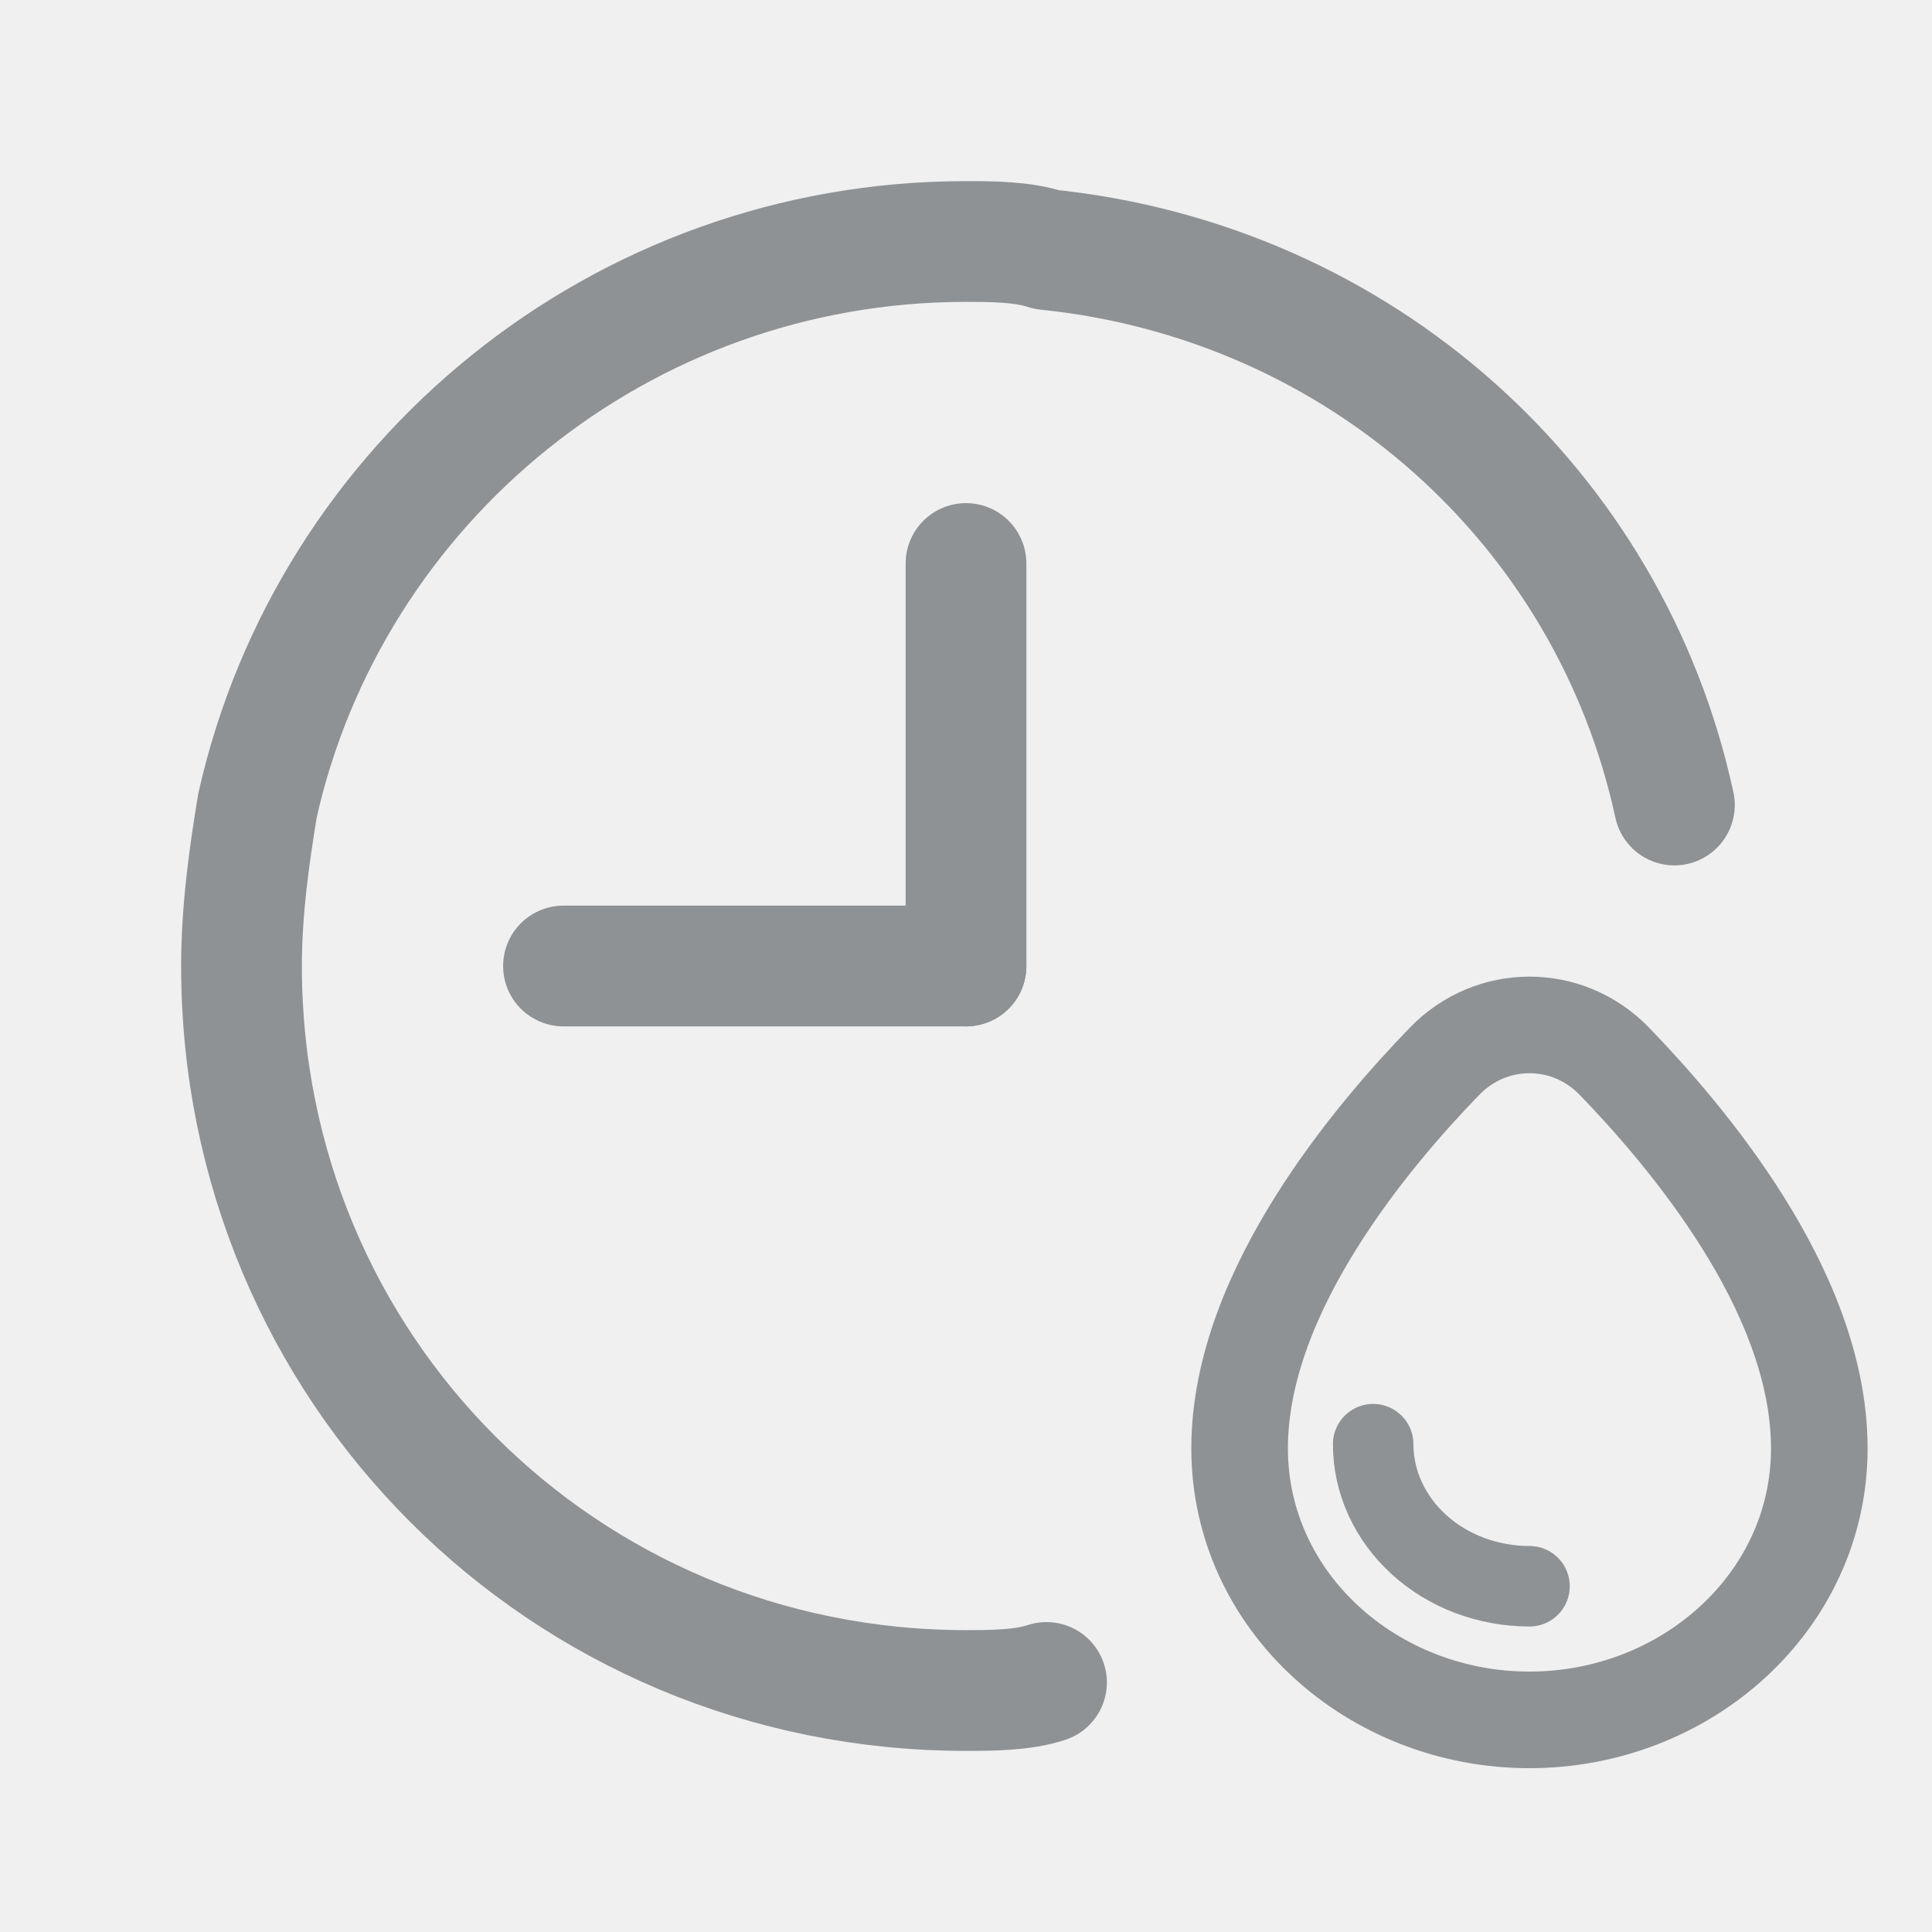
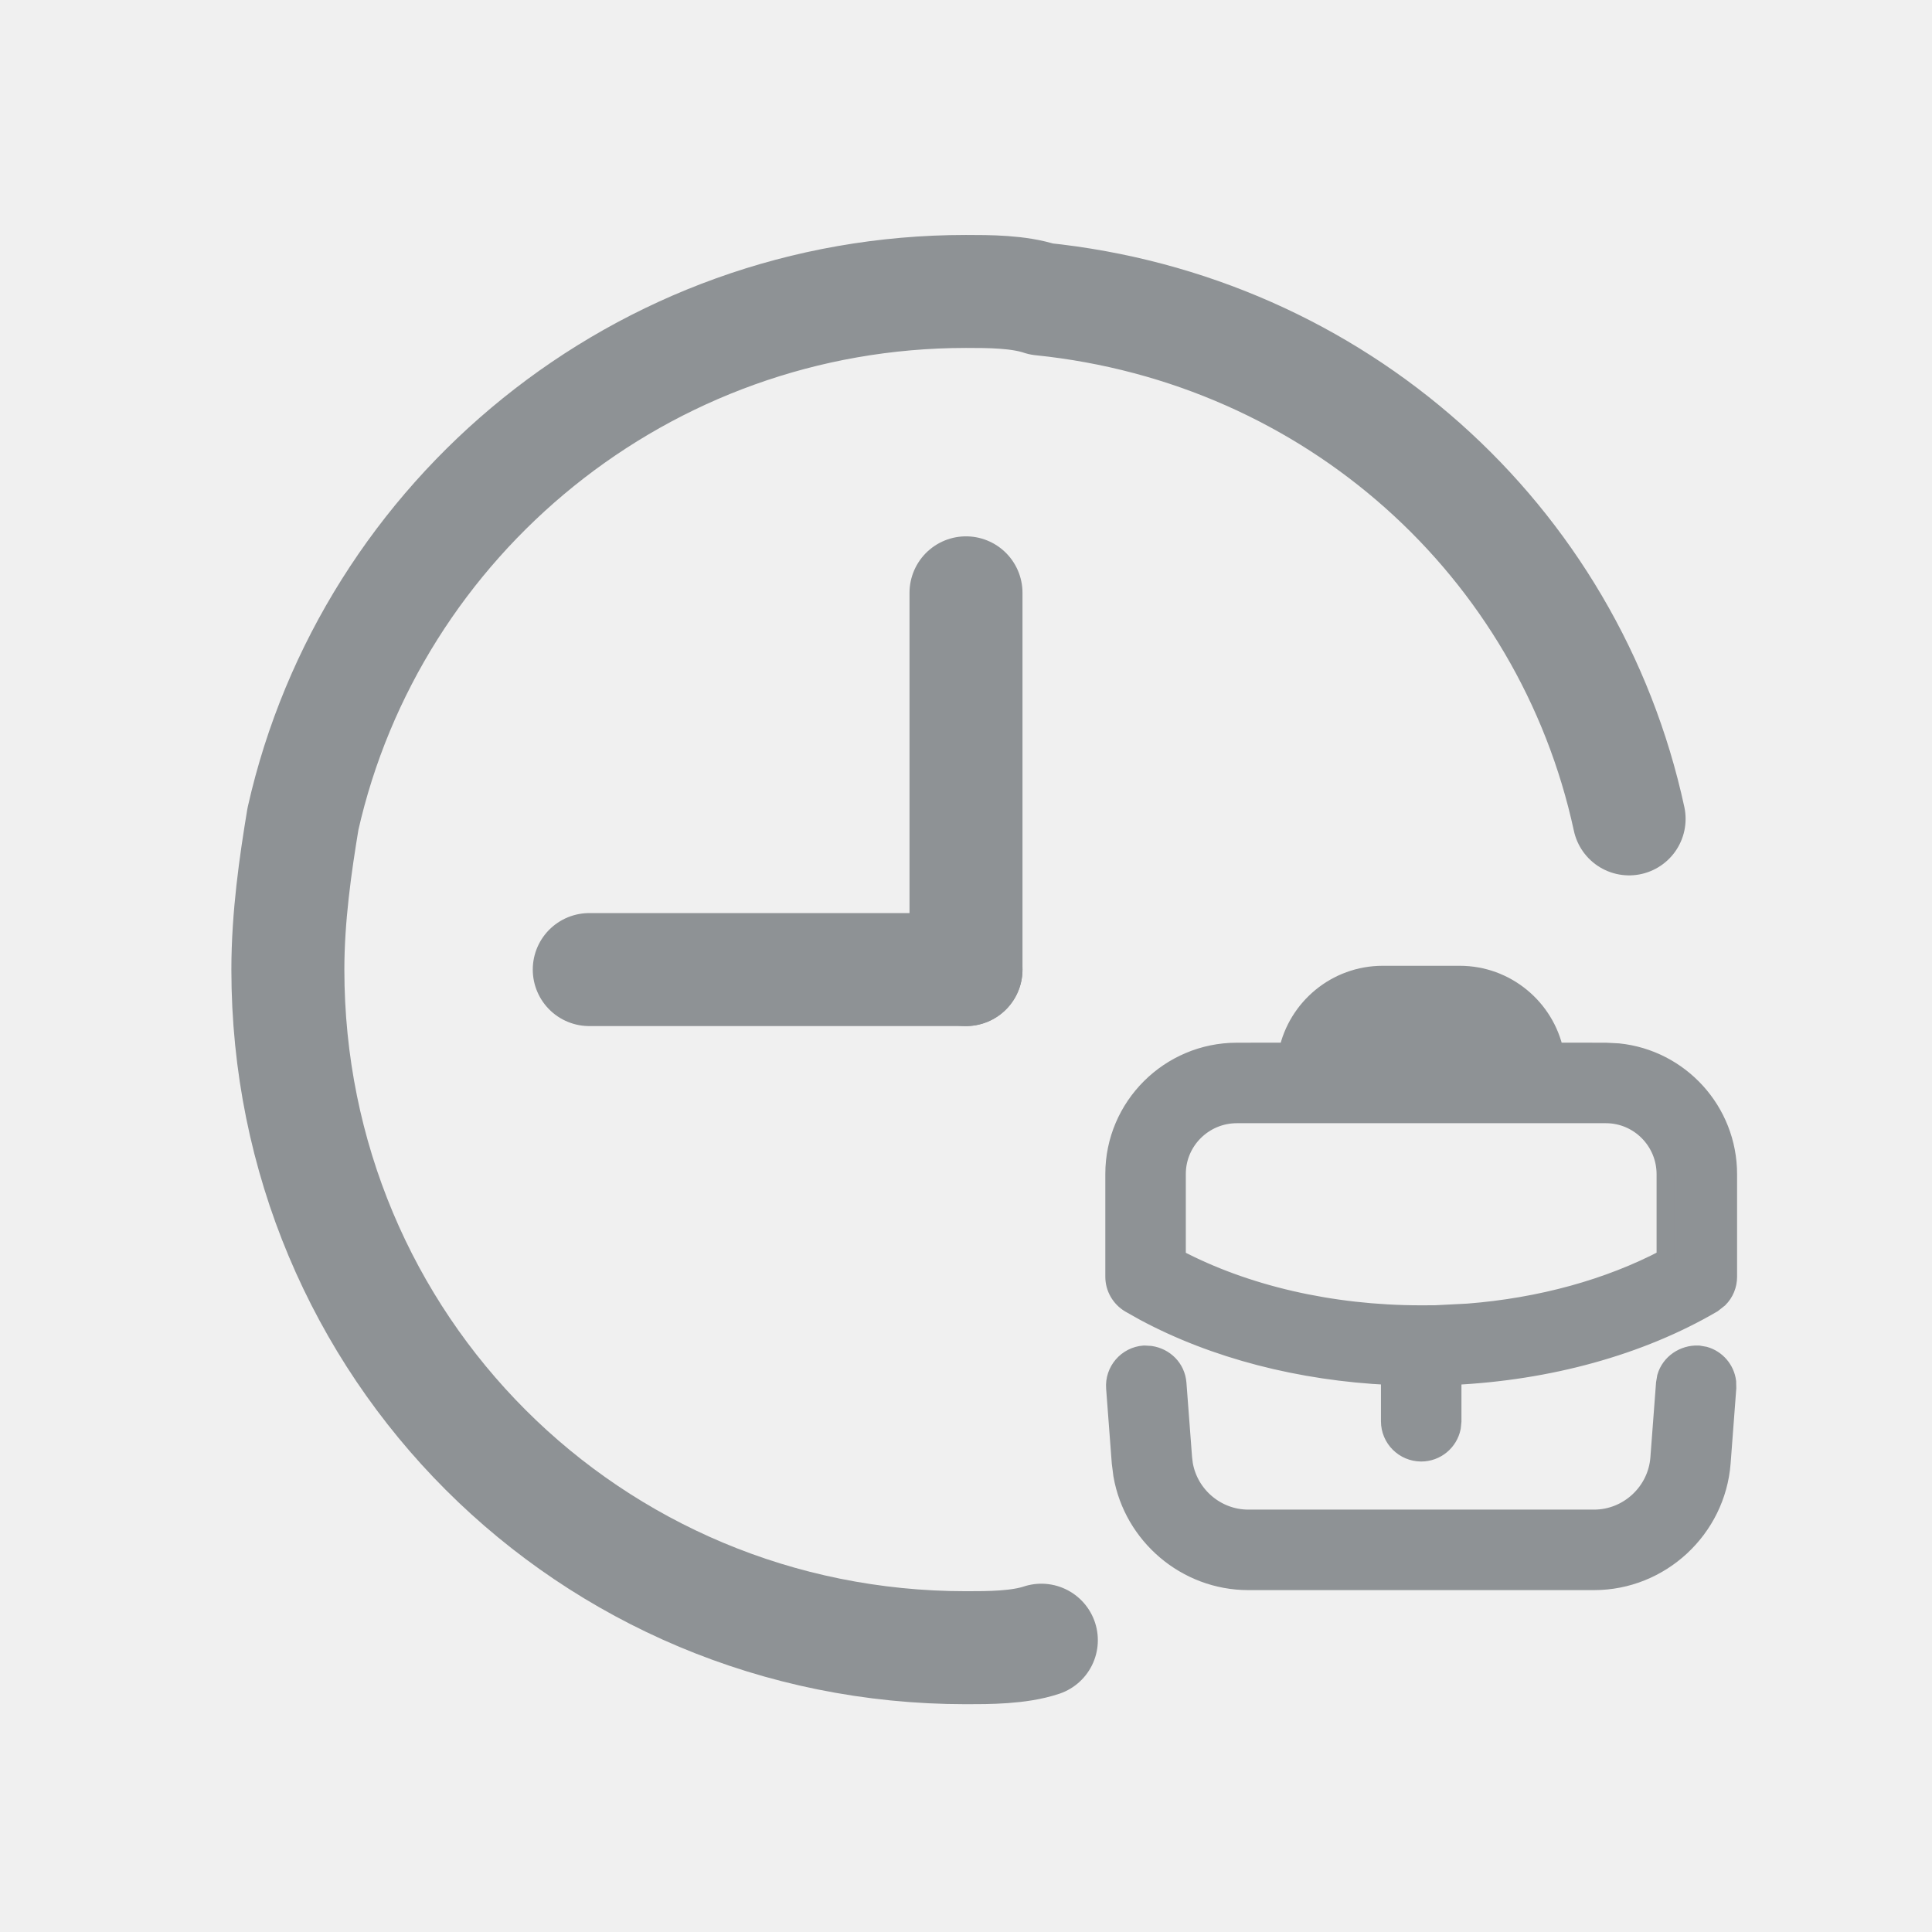
- <svg xmlns="http://www.w3.org/2000/svg" fill="none" height="24" viewBox="0 0 24 24" width="24">
-   <g stroke="#8e9295">
-     <path d="m19 21.365c1.943 0 3.6-1.467 3.6-3.373 0-1.011-.442-1.998-.951-2.809-.515-.822-1.141-1.531-1.596-2.001-.582-.6-1.525-.6-2.107 0-.455.469-1.081 1.178-1.596 2.001-.509.812-.951 1.798-.951 2.809 0 1.907 1.657 3.373 3.6 3.373z" stroke-width="1.2" />
-     <g stroke-linecap="round">
-       <path d="m19 19.705c-.255 0-.507-.046-.743-.134-.235-.089-.45-.219-.63-.383-.18-.164-.323-.358-.421-.573-.098-.214-.148-.444-.148-.675" />
-       <path d="m20.8 10c-.8-3.7-3.9-6.5-7.8-6.9-.3-.1-.7-.1-1-.1-4.3 0-7.9 3-8.8 7-.1.6-.2 1.3-.2 2 0 5 4 9 9 9 .3 0 .7 0 1-.1" stroke-linejoin="round" stroke-width="1.5" />
-       <path d="m12 7v5" stroke-linejoin="round" stroke-width="1.5" />
-       <path d="m7 12h5" stroke-linejoin="round" stroke-width="1.5" />
-     </g>
+ <svg xmlns="http://www.w3.org/2000/svg" width="27" height="27" viewBox="0 0 27 27" fill="none">
+   <g clip-path="url(#clip0_496_11467)">
+     <path d="M15.992 18.929L16.078 18.934C16.276 18.963 16.439 19.117 16.456 19.332L16.535 20.377L16.546 20.465C16.621 20.896 17.001 21.222 17.445 21.222H22.278C22.752 21.222 23.153 20.85 23.189 20.377L23.268 19.332L23.283 19.244C23.34 19.047 23.531 18.921 23.732 18.929H23.737L23.824 18.944C23.992 18.992 24.116 19.137 24.138 19.31L24.14 19.398L24.061 20.443C23.99 21.371 23.208 22.097 22.278 22.097H17.445C16.573 22.097 15.831 21.459 15.684 20.615L15.662 20.443L15.583 19.398C15.565 19.158 15.746 18.947 15.987 18.929H15.992ZM20.399 13.622C21.051 13.622 21.596 14.083 21.727 14.696L22.443 14.697L22.617 14.706C23.478 14.794 24.151 15.524 24.151 16.41V17.843C24.151 17.96 24.105 18.07 24.025 18.15L23.935 18.221C22.916 18.817 21.639 19.167 20.299 19.23V19.862L20.29 19.95C20.249 20.15 20.073 20.3 19.861 20.3C19.62 20.299 19.424 20.104 19.424 19.862V19.23C18.171 19.171 16.972 18.862 15.988 18.333L15.789 18.221C15.655 18.142 15.572 17.998 15.572 17.843V16.406C15.572 15.464 16.341 14.697 17.285 14.697L17.996 14.696C18.127 14.083 18.672 13.622 19.324 13.622H20.399ZM17.285 15.572C16.823 15.572 16.447 15.947 16.447 16.406V17.584C17.404 18.088 18.601 18.366 19.852 18.367H19.865L20.061 18.366L20.513 18.343C21.529 18.264 22.485 18 23.276 17.583V16.41C23.276 15.947 22.902 15.572 22.443 15.572H17.285ZM19.324 14.497C19.165 14.497 19.024 14.576 18.936 14.696H20.788C20.7 14.576 20.559 14.497 20.399 14.497H19.324Z" fill="#8E9295" stroke="#8E9295" stroke-width="0.25" />
  </g>
+   <path d="M22.767 11.444C21.924 7.548 18.66 4.6 14.553 4.179C14.237 4.073 13.816 4.073 13.5 4.073C8.972 4.073 5.182 7.232 4.234 11.444C4.129 12.076 4.023 12.813 4.023 13.55C4.023 18.815 8.235 23.027 13.5 23.027C13.816 23.027 14.237 23.027 14.553 22.922" stroke="#8E9295" stroke-width="1.579" stroke-linecap="round" stroke-linejoin="round" />
+   <path d="M13.5 8.285V13.55" stroke="#8E9295" stroke-width="1.579" stroke-linecap="round" stroke-linejoin="round" />
+   <path d="M8.235 13.55H13.5" stroke="#8E9295" stroke-width="1.579" stroke-linecap="round" stroke-linejoin="round" />
+   <defs>
+     <clipPath id="clip0_496_11467">
+       <rect width="10" height="10" fill="white" transform="translate(14.8643 12.9141)" />
+     </clipPath>
+   </defs>
</svg>
